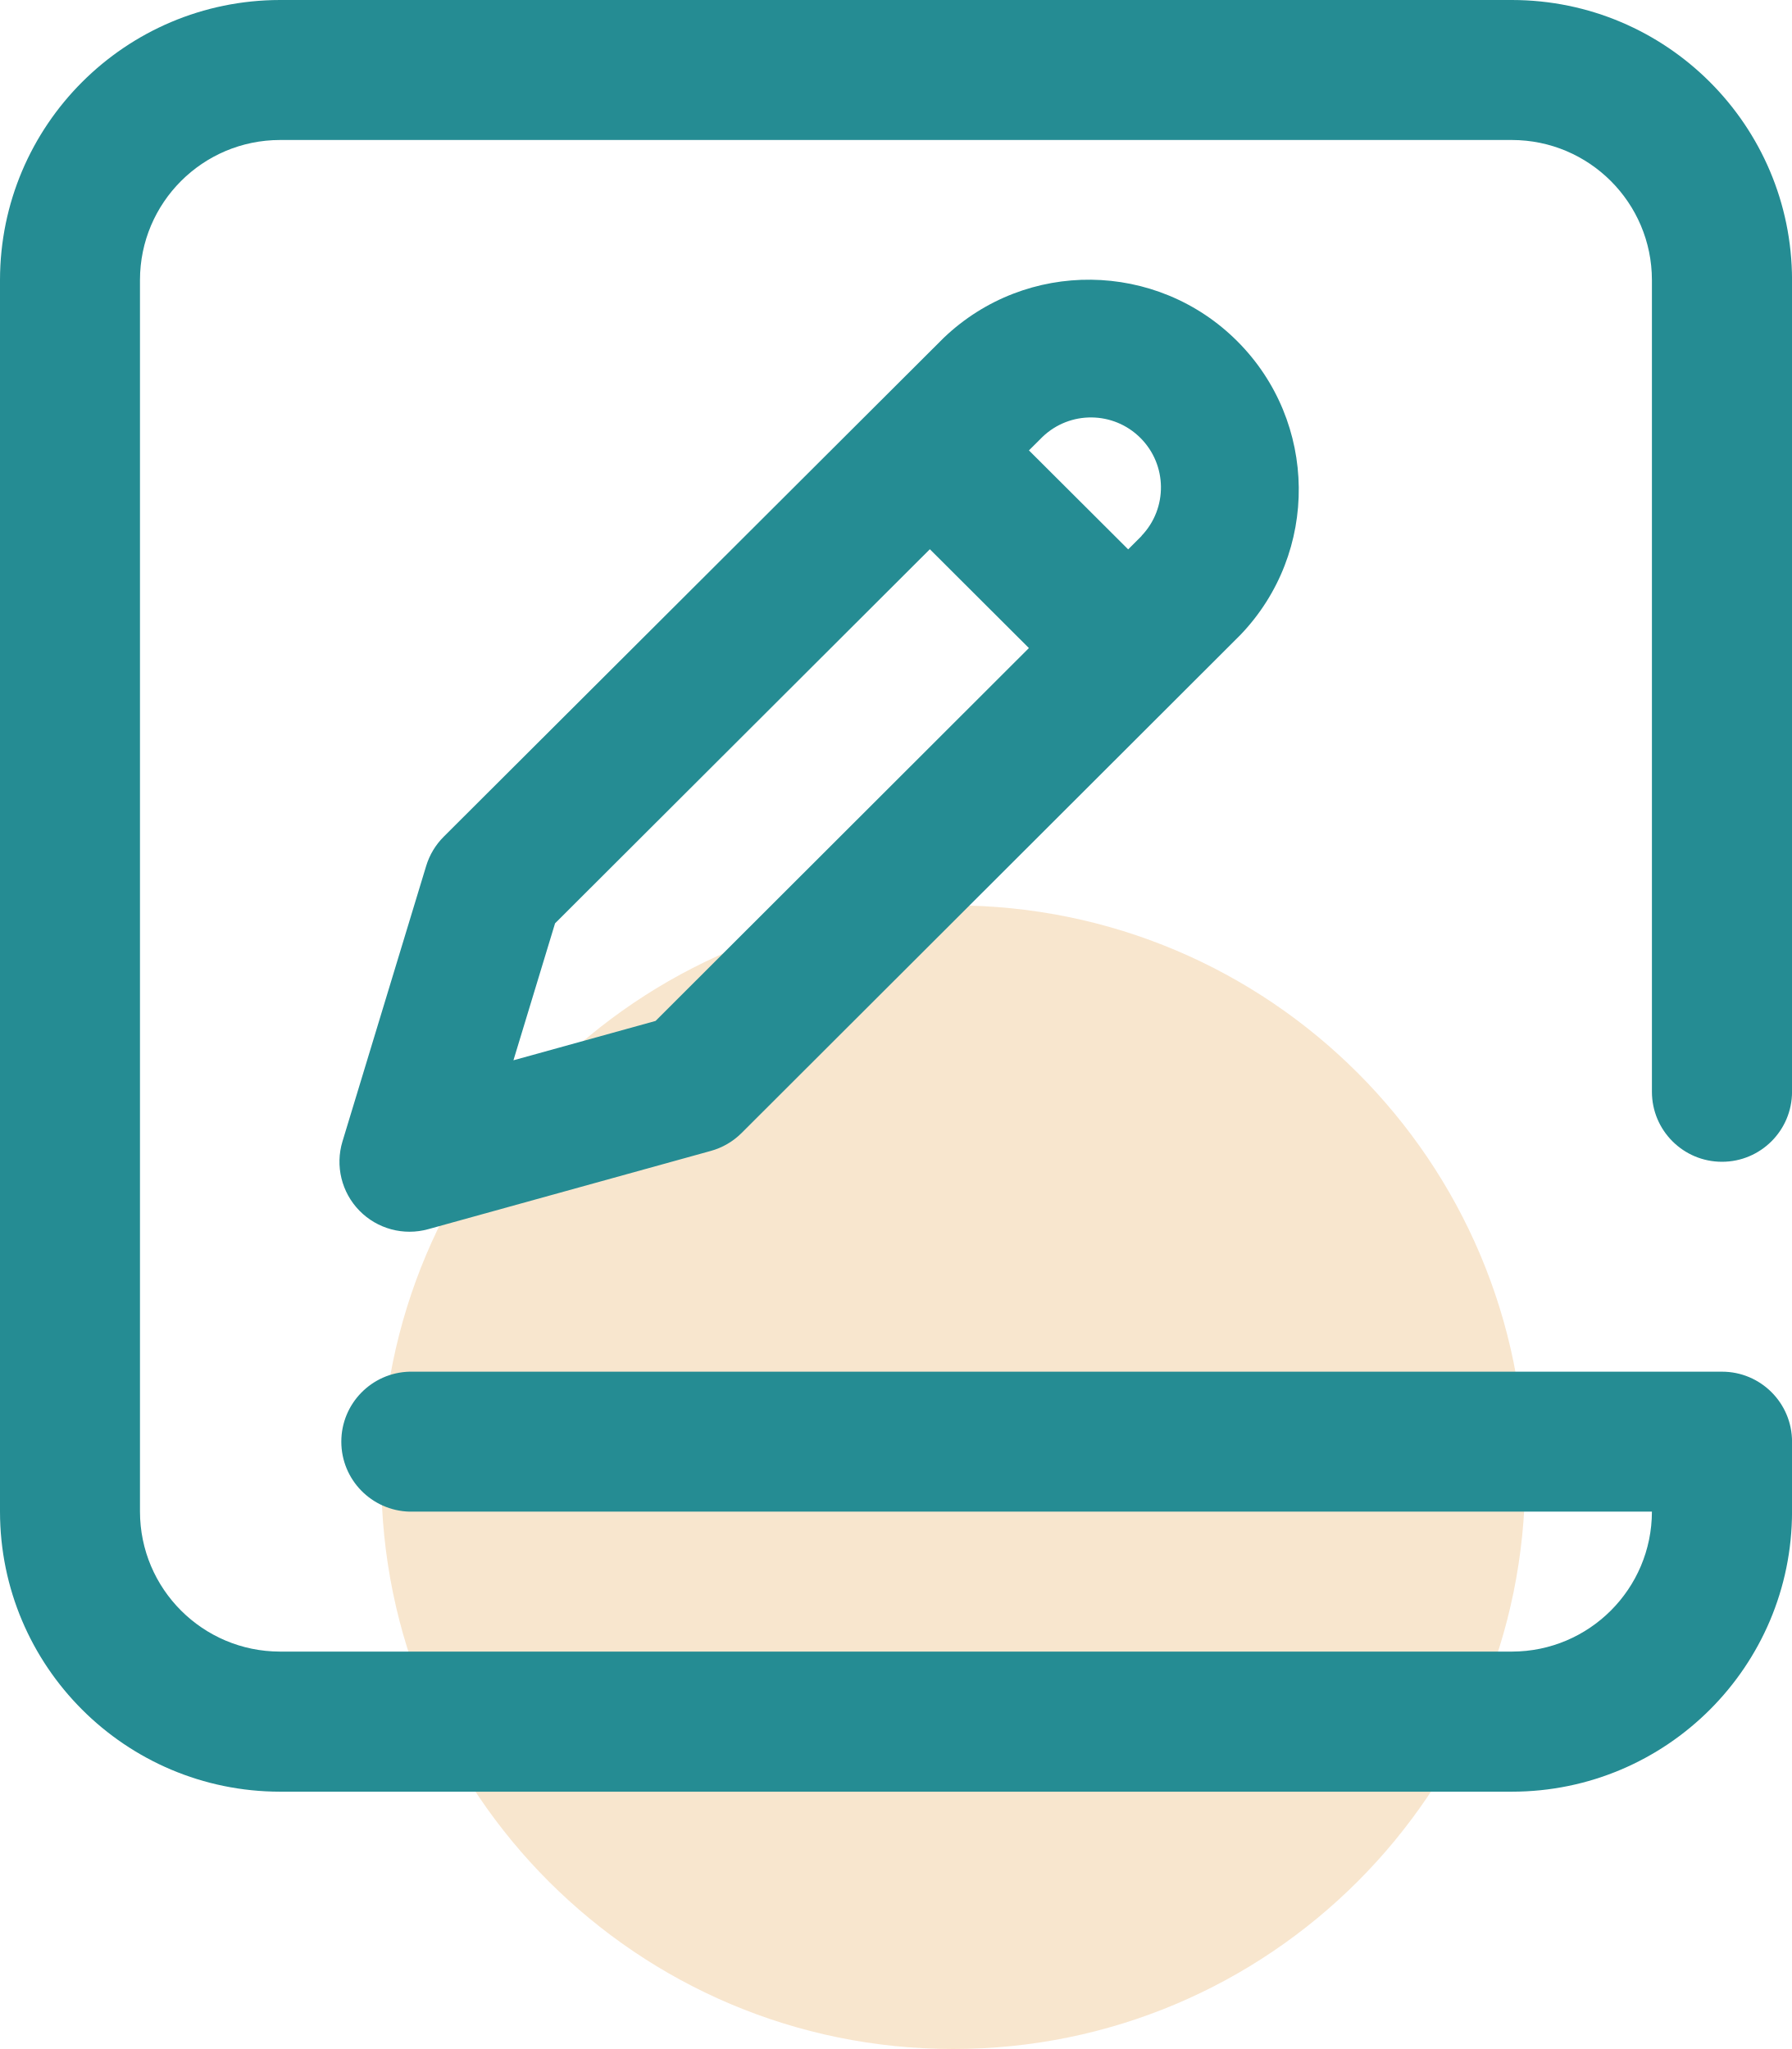
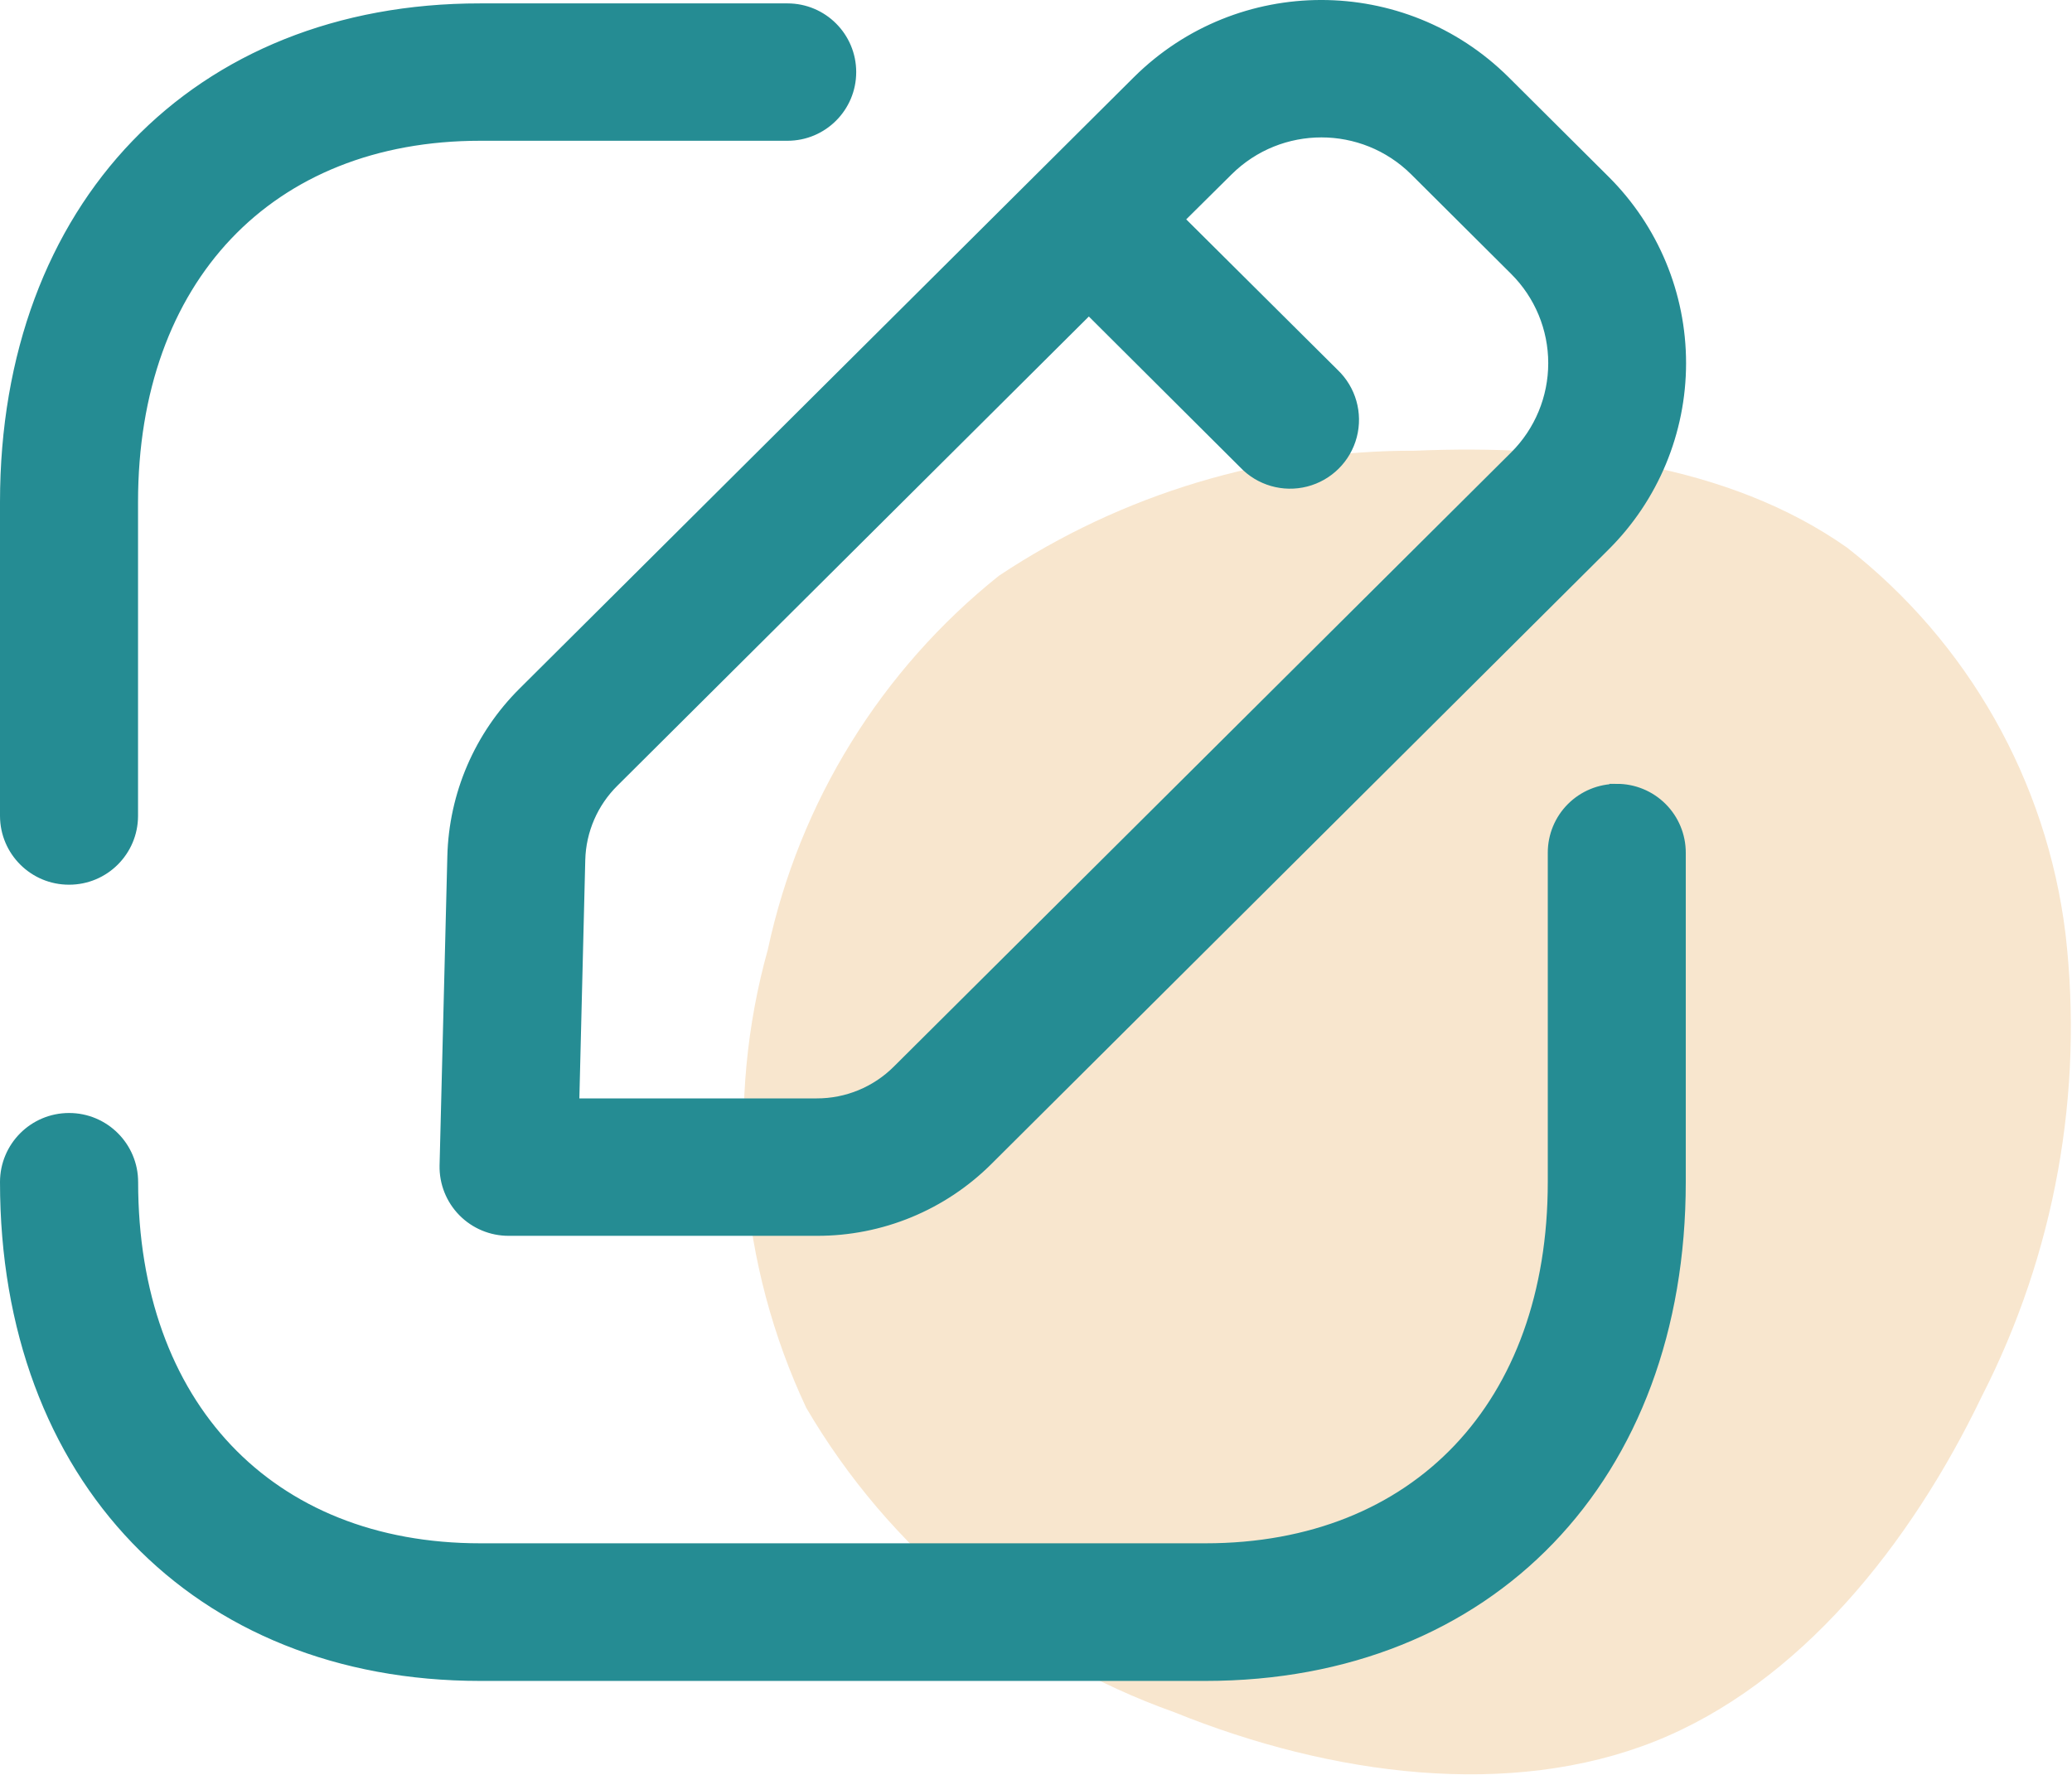
- <svg xmlns="http://www.w3.org/2000/svg" width="37.598" height="43" viewBox="0 0 37.598 43">
-   <g transform="translate(-1792 -719)">
-     <circle cx="12" cy="12" r="12" transform="translate(1800 738)" fill="#ecb773" opacity="0.35" />
-     <path d="M19.8,7.091,9.31,17.559a1.469,1.469,0,0,0-.368.613L7.186,23.953a1.469,1.469,0,0,0,1.8,1.842l5.928-1.642a1.469,1.469,0,0,0,.646-.376L26.027,13.323A4.406,4.406,0,0,0,19.8,7.091ZM13.755,21.425l-2.982.826.873-2.874,7.864-7.851L21.588,13.6Zm10.2-10.18-.284.284L21.589,9.452l.284-.283a1.469,1.469,0,0,1,2.078,2.076ZM34.66,22.911V5.875a2.941,2.941,0,0,0-2.937-2.937H5.875A2.941,2.941,0,0,0,2.937,5.875V31.723A2.941,2.941,0,0,0,5.875,34.66H31.723a2.941,2.941,0,0,0,2.937-2.937H8.592a1.469,1.469,0,0,1,0-2.937H36.129A1.469,1.469,0,0,1,37.6,30.254v1.469A5.881,5.881,0,0,1,31.723,37.6H5.875A5.881,5.881,0,0,1,0,31.723V5.875A5.881,5.881,0,0,1,5.875,0H31.723A5.881,5.881,0,0,1,37.6,5.875V22.911A1.469,1.469,0,0,1,34.66,22.911Z" transform="translate(1792 719)" fill="#258c93" />
+ <svg xmlns="http://www.w3.org/2000/svg" width="42.15" height="36.103" viewBox="0 0 42.15 36.103">
+   <g id="Panel-edit-profile-icon" transform="translate(-1703.85 -626.85)">
+     <path id="blob_1_" data-name="blob (1)" d="M-57.279-70.451A11.794,11.794,0,0,1-52.835-62.6a16.505,16.505,0,0,1-1.7,9.414c-1.459,3.036-3.715,5.852-6.649,7.022s-6.564.712-9.787-.594a14.166,14.166,0,0,1-7.48-6.191,13.453,13.453,0,0,1-.78-9.329,13.3,13.3,0,0,1,4.7-7.6,15.2,15.2,0,0,1,8.464-2.544C-62.944-72.554-59.687-72.147-57.279-70.451Z" transform="translate(1798.702 708.442)" fill="#f8e6ce" />
+     <path id="Edit_Square" data-name="Edit Square" d="M11.1,19.278l-.158,6.288A1.253,1.253,0,0,0,12.2,26.844h6.266a4.861,4.861,0,0,0,3.452-1.424L34.466,12.925a5.2,5.2,0,0,0,0-7.374L32.431,3.525a5.259,5.259,0,0,0-7.407,0L12.529,15.962A4.835,4.835,0,0,0,11.1,19.278Zm2.506.063a2.355,2.355,0,0,1,.7-1.614L24,8.078l3.184,3.173a1.252,1.252,0,1,0,1.774-1.766L25.768,6.313,26.8,5.29a2.744,2.744,0,0,1,3.862,0l2.035,2.027a2.713,2.713,0,0,1,0,3.844L20.14,23.656a2.362,2.362,0,0,1-1.679.692H13.482ZM3.255,19.7a1.251,1.251,0,0,0,1.253-1.248V12.064c0-4.559,2.791-7.5,7.111-7.5H17.87a1.247,1.247,0,1,0,0-2.495H11.619C5.866,2.064,2,6.083,2,12.064v6.388A1.252,1.252,0,0,0,3.255,19.7Zm31.484-1.751A1.249,1.249,0,0,0,33.486,19.2v6.7c0,4.559-2.793,7.5-7.114,7.5H11.619c-4.32,0-7.109-2.944-7.109-7.5A1.255,1.255,0,0,0,2,25.9c0,5.981,3.865,10,9.619,10H26.372c5.756,0,9.621-4.019,9.621-10V19.2A1.25,1.25,0,0,0,34.739,17.948Z" transform="translate(1702 625)" fill="#258c93" stroke="#258c93" stroke-width="0.3" fill-rule="evenodd" />
  </g>
</svg>
